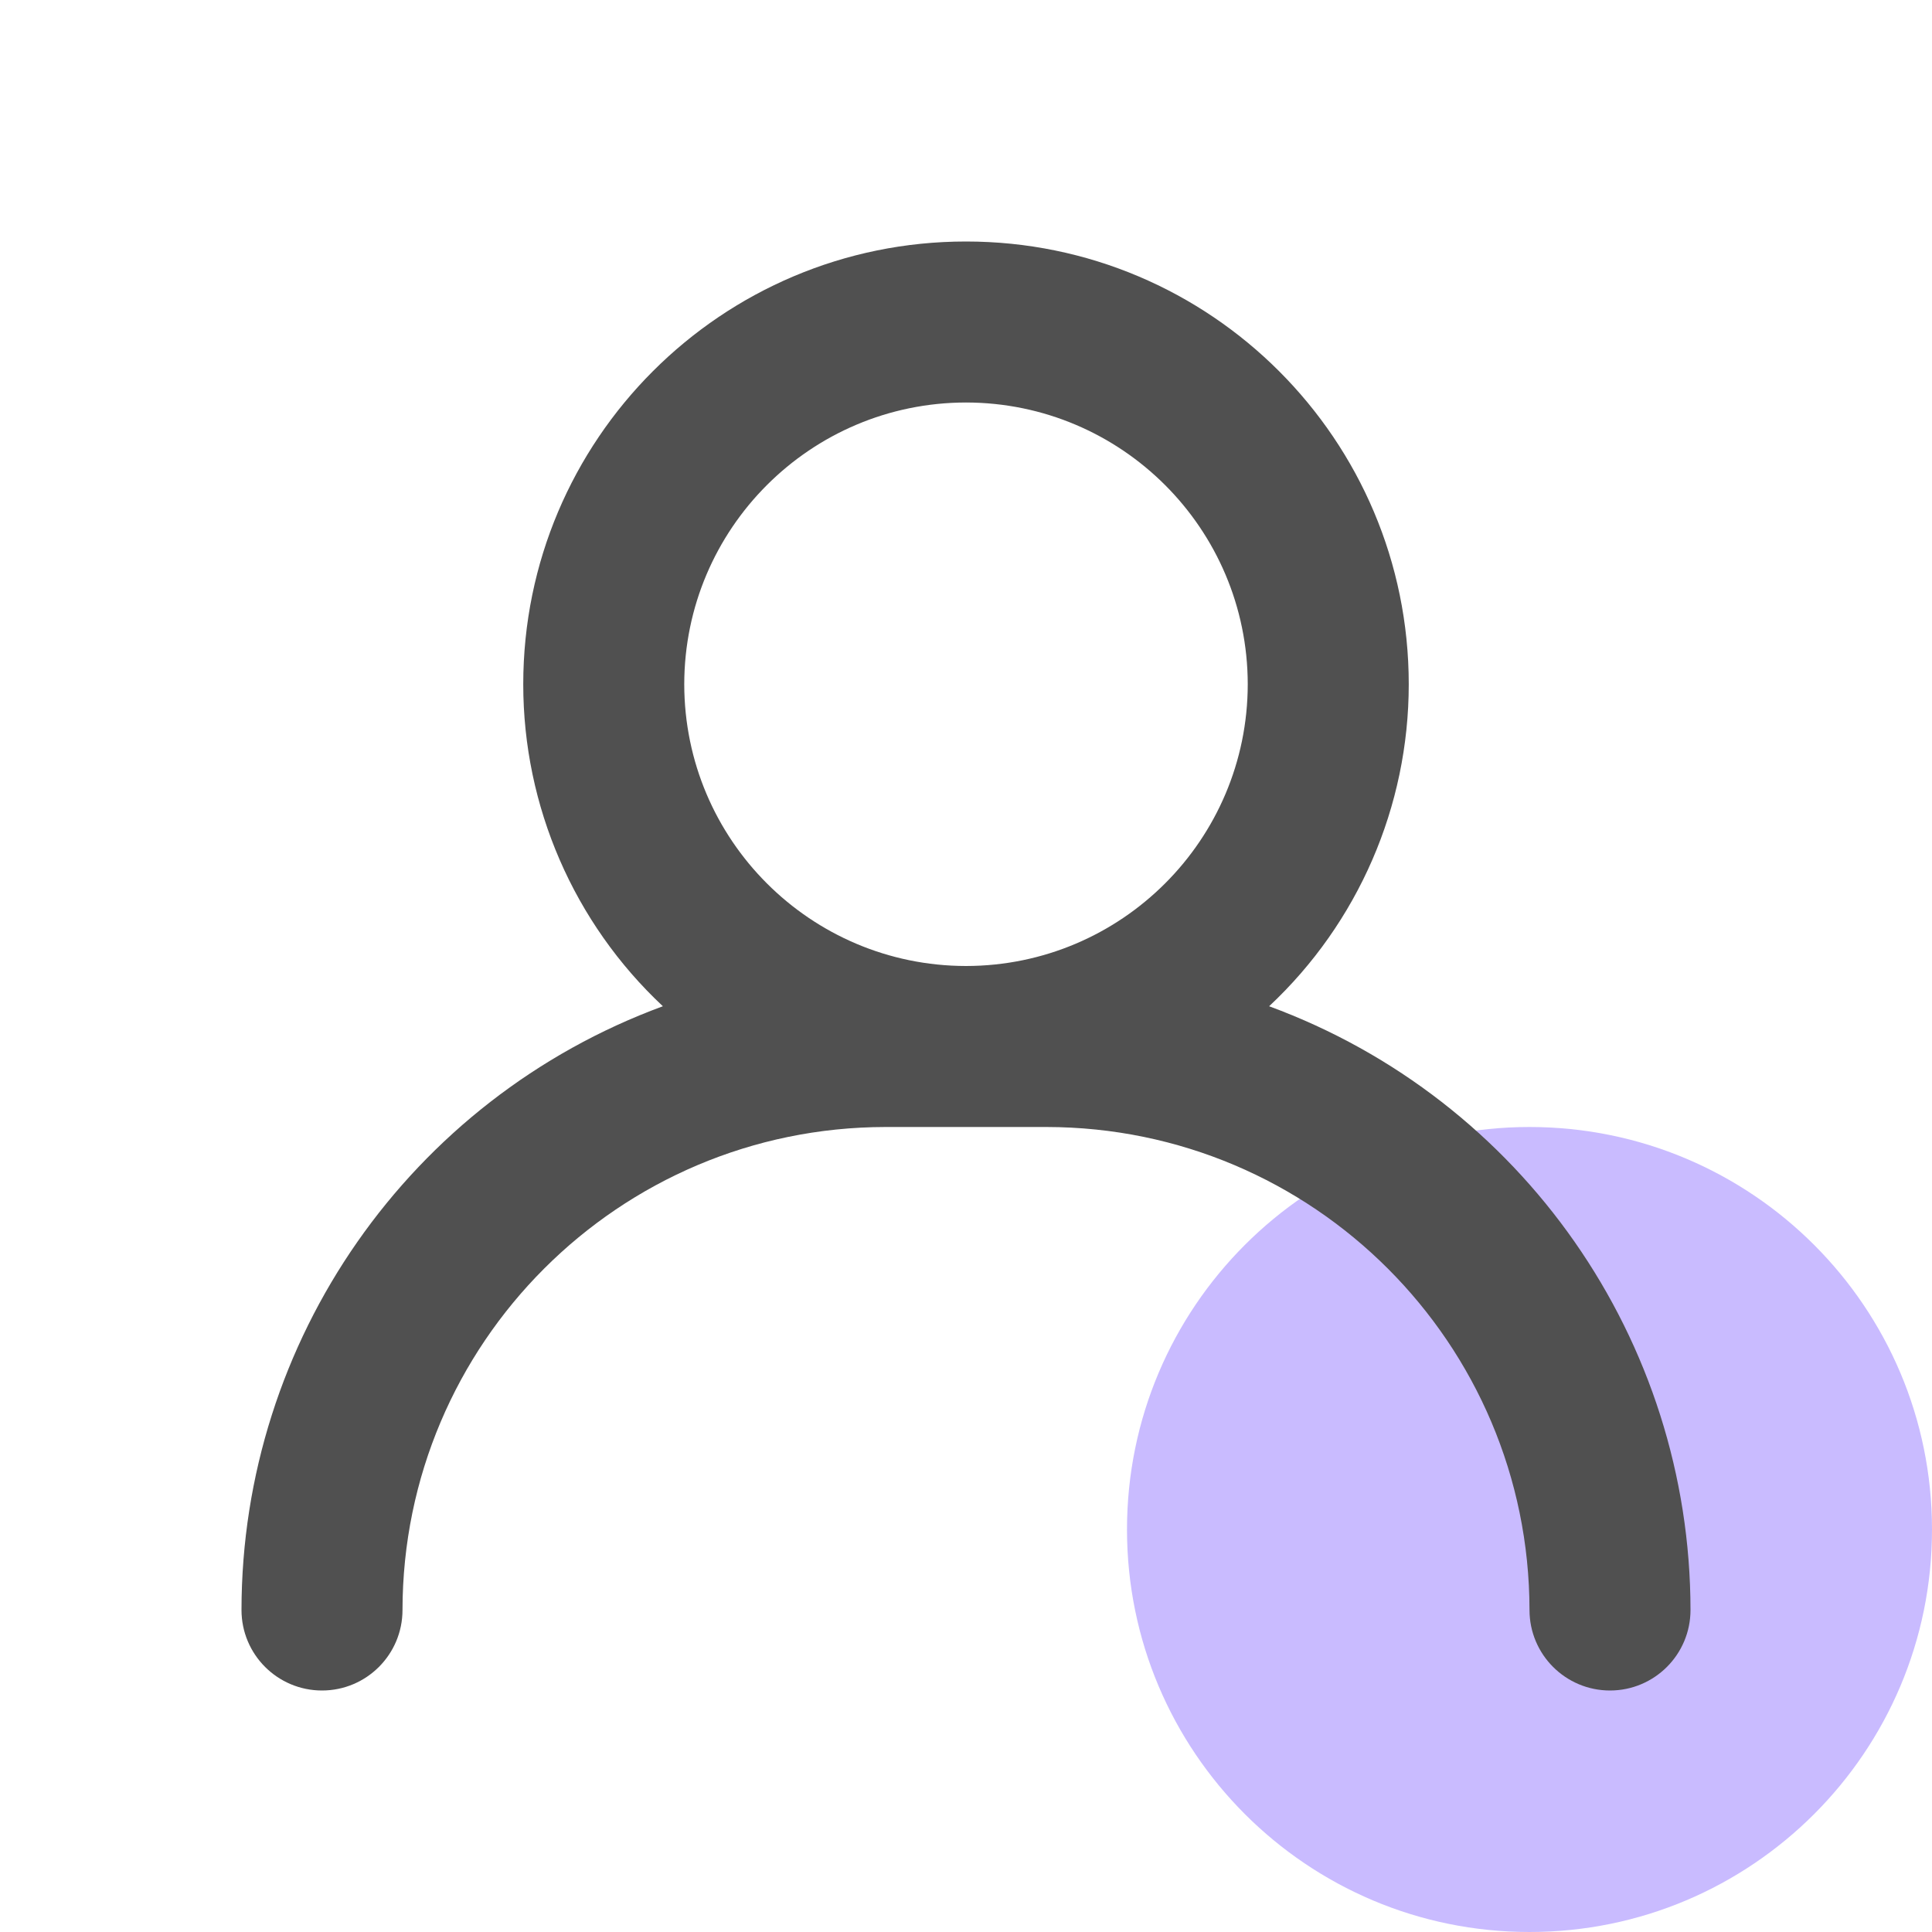
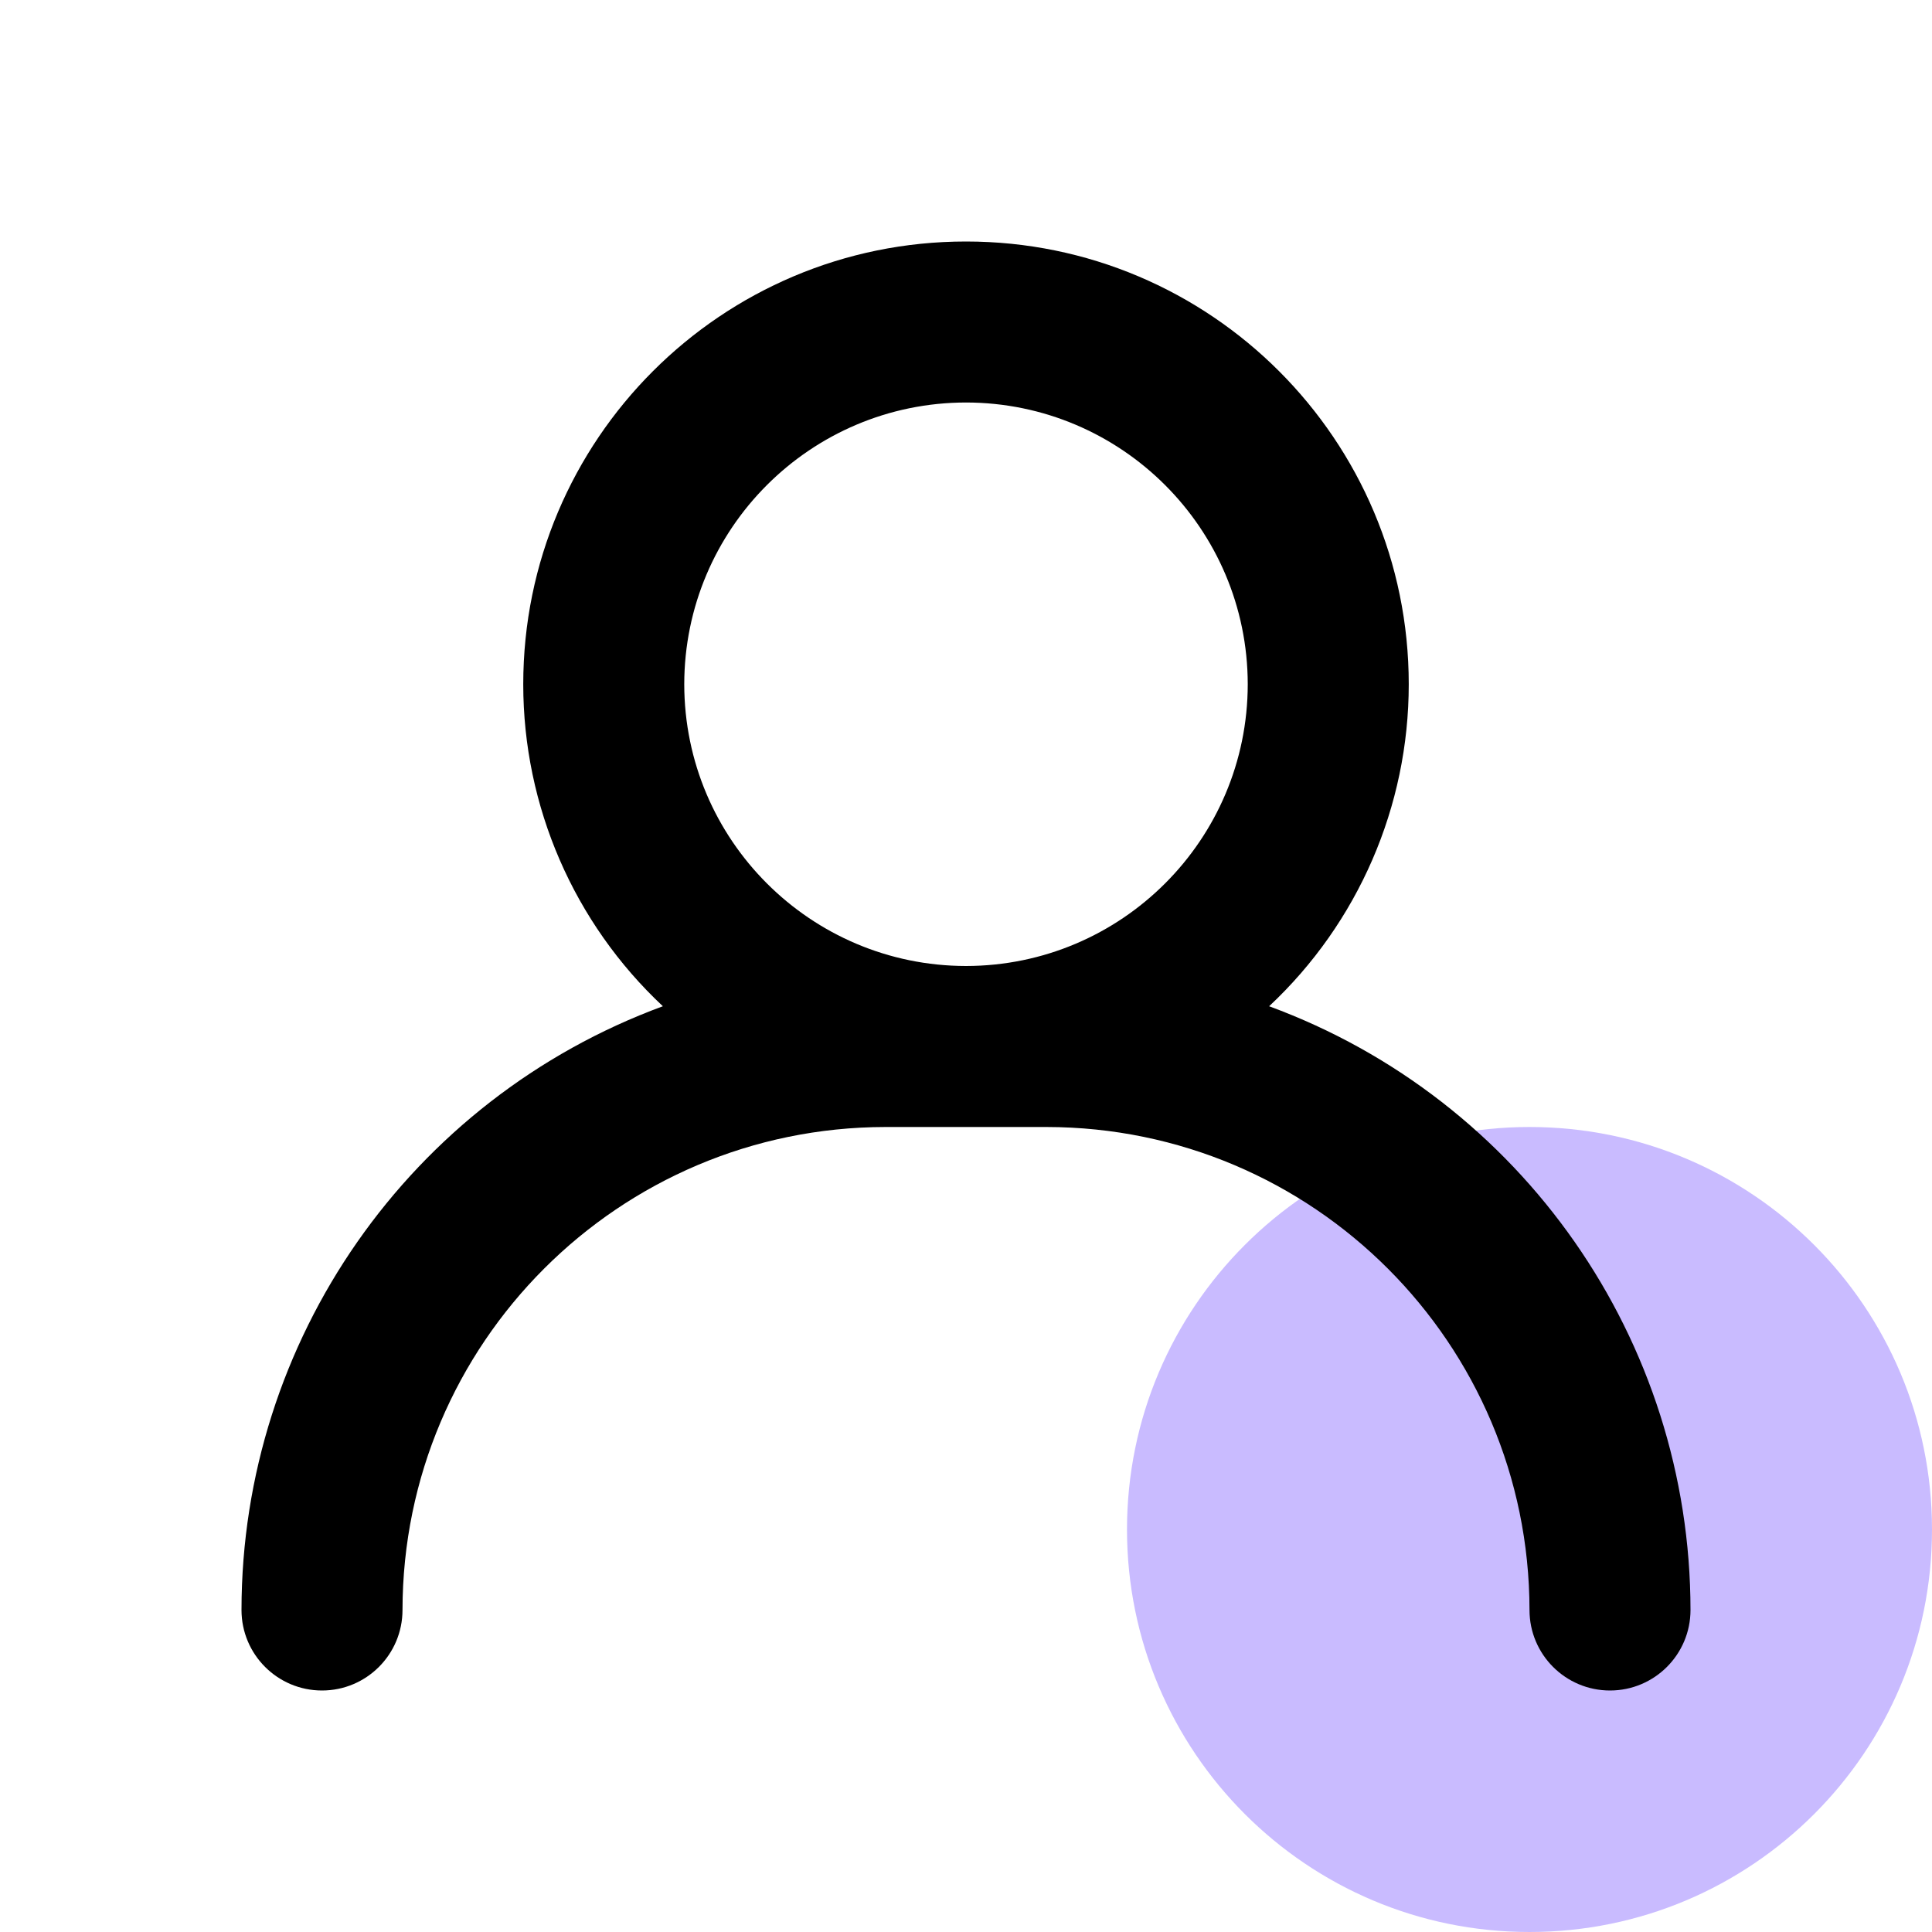
<svg xmlns="http://www.w3.org/2000/svg" width="48" height="48" viewBox="0 0 48 48">
  <g data-name="24_ena_my">
    <path data-name="Rectangle 2162" style="fill:none" d="M0 0h48v48H0z" />
    <g data-name="Group 5891" transform="translate(-602 -1500)">
      <circle data-name="Ellipse 39" cx="10" cy="10" r="10" transform="translate(630 1528)" style="fill:#c9bbff" />
-       <path data-name="Path 4046" d="M-4304.469-6604a10.955 10.955 0 0 0 3.469-8 11 11 0 0 0-11-11 11 11 0 0 0-11 11 10.955 10.955 0 0 0 3.469 8 15.991 15.991 0 0 0-10.469 15 2 2 0 0 0 2 2 2 2 0 0 0 2-2 12.013 12.013 0 0 1 12-12h4a12.013 12.013 0 0 1 12 12 2 2 0 0 0 2 2 2 2 0 0 0 2-2 15.991 15.991 0 0 0-10.469-15zm-7.531-1a7.008 7.008 0 0 1-7-7 7.008 7.008 0 0 1 7-7 7.008 7.008 0 0 1 7 7 7.008 7.008 0 0 1-7 7z" transform="translate(4938 8129)" style="fill:#505050" />
+       <path data-name="Path 4046" d="M-4304.469-6604a10.955 10.955 0 0 0 3.469-8 11 11 0 0 0-11-11 11 11 0 0 0-11 11 10.955 10.955 0 0 0 3.469 8 15.991 15.991 0 0 0-10.469 15 2 2 0 0 0 2 2 2 2 0 0 0 2-2 12.013 12.013 0 0 1 12-12h4a12.013 12.013 0 0 1 12 12 2 2 0 0 0 2 2 2 2 0 0 0 2-2 15.991 15.991 0 0 0-10.469-15zm-7.531-1a7.008 7.008 0 0 1-7-7 7.008 7.008 0 0 1 7-7 7.008 7.008 0 0 1 7 7 7.008 7.008 0 0 1-7 7z" transform="translate(4938 8129)" style="fill:current" />
    </g>
  </g>
</svg>
